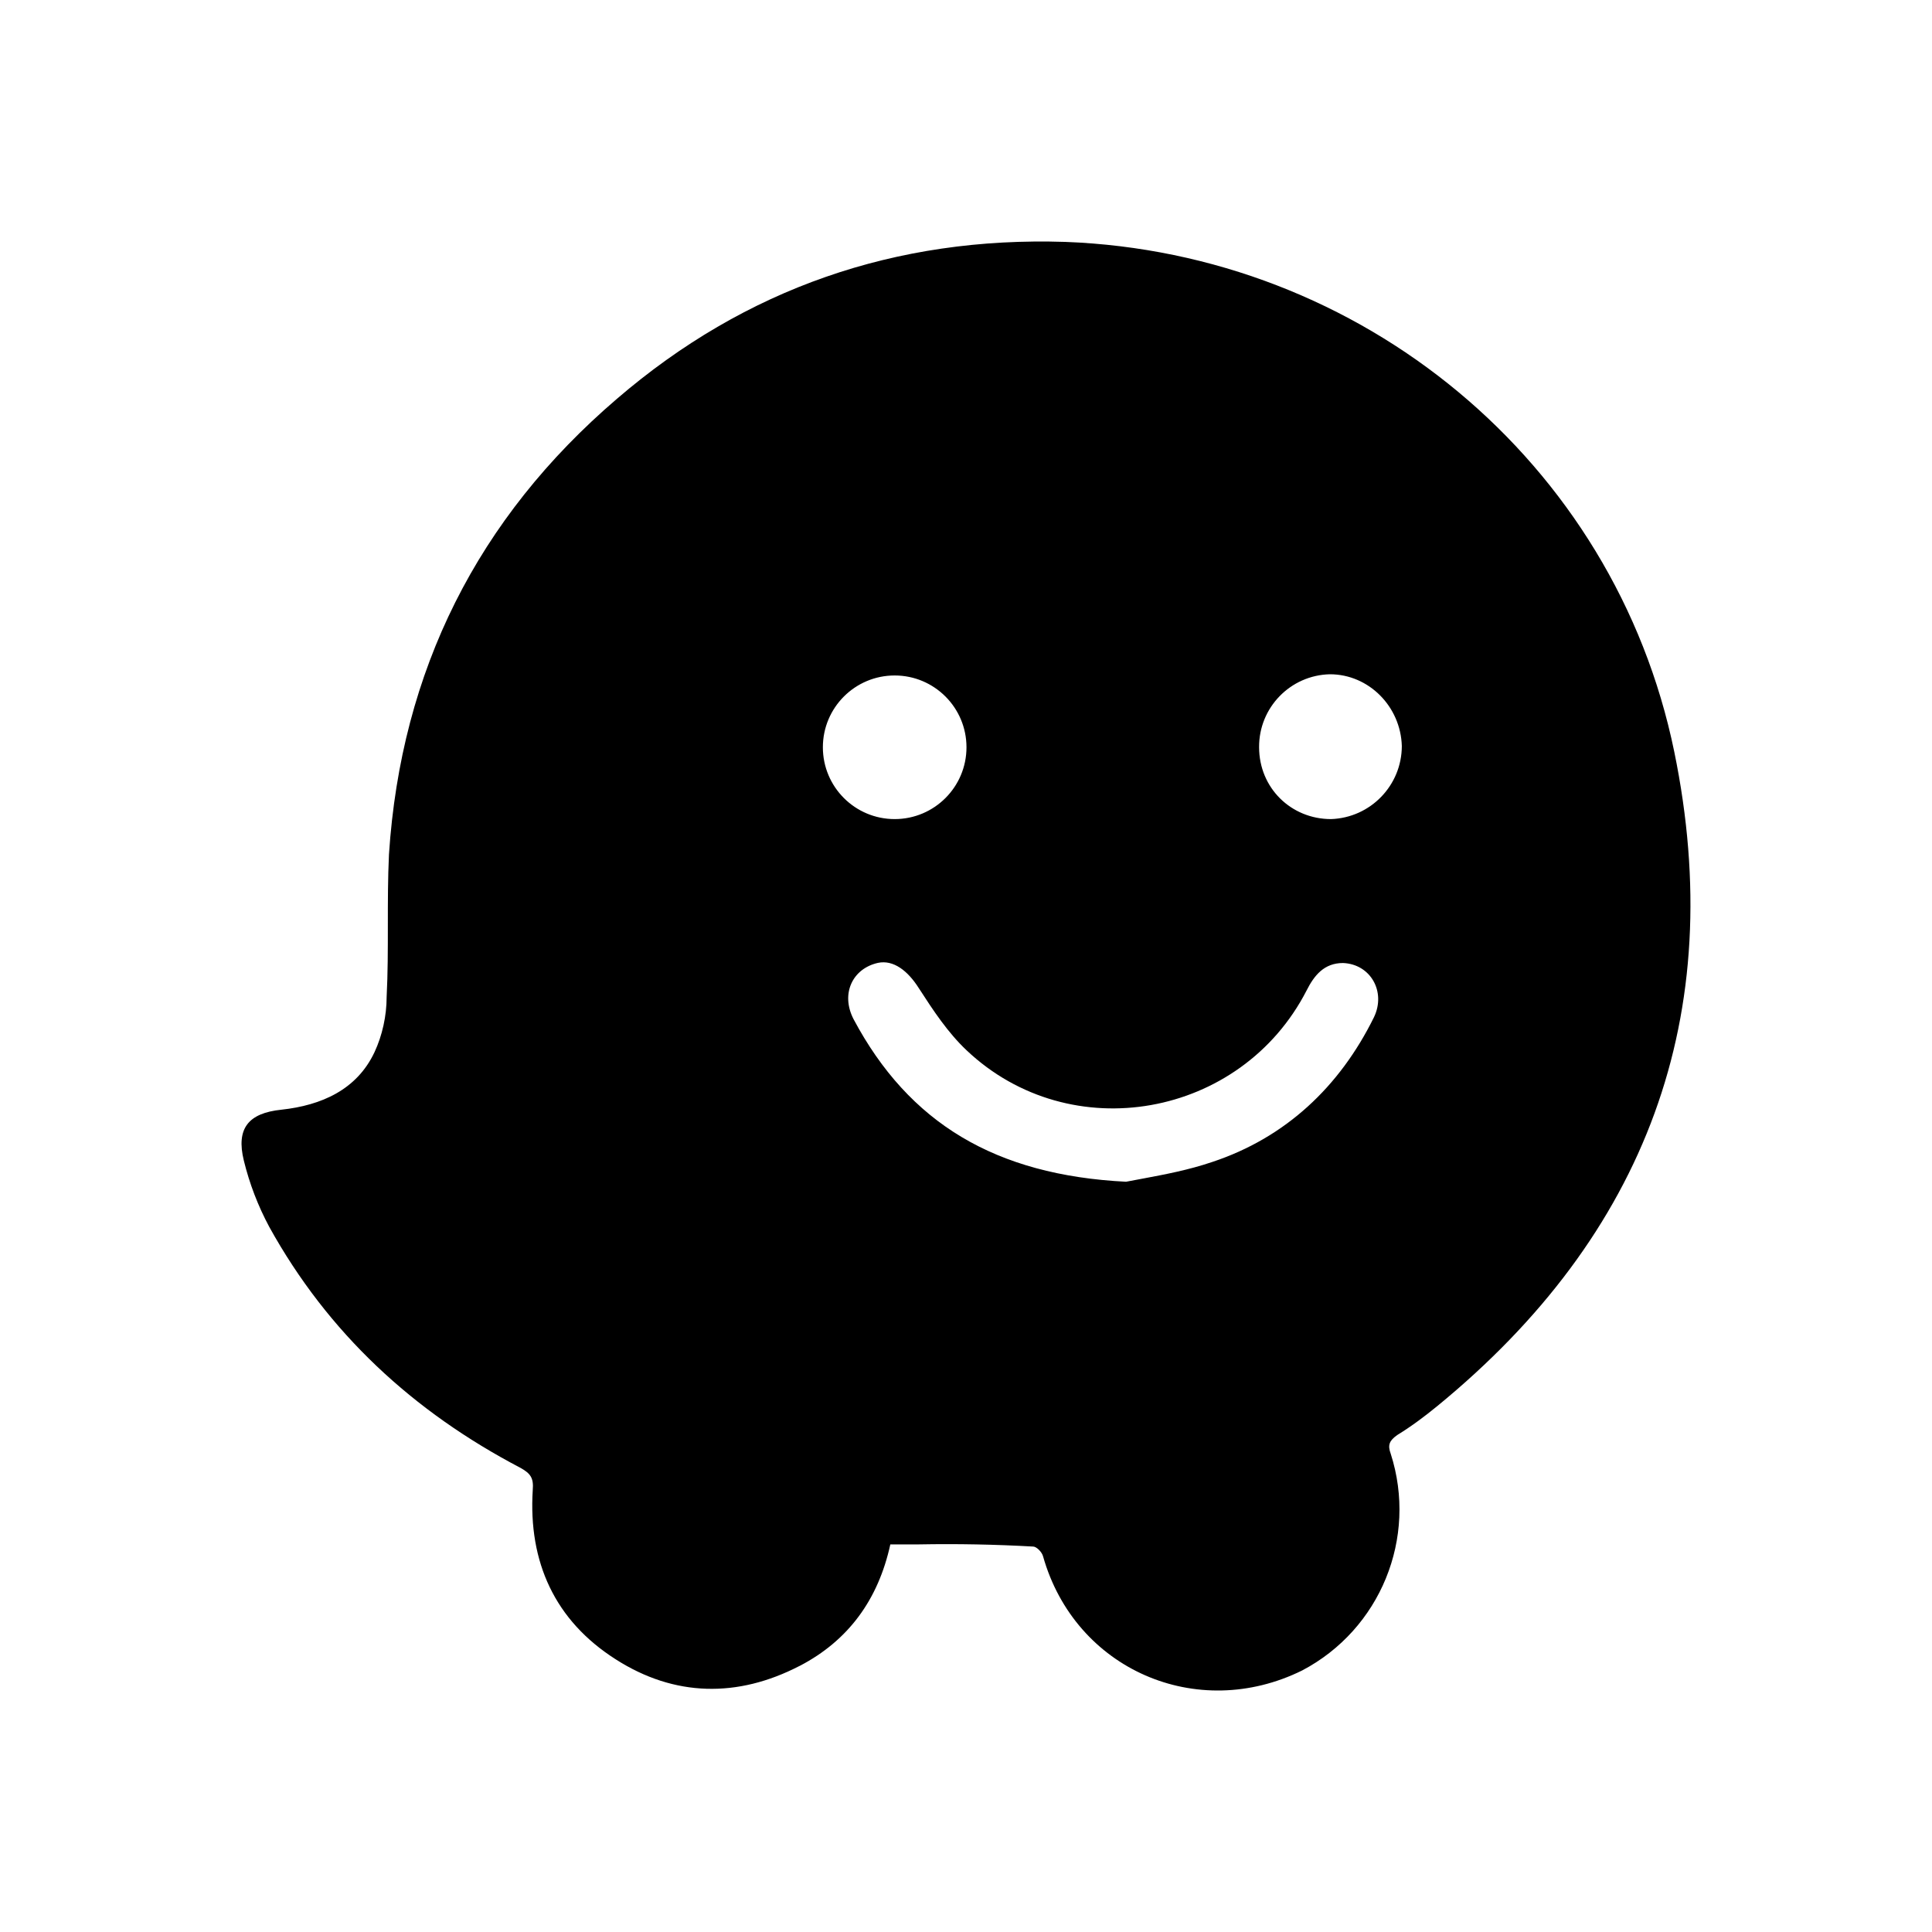
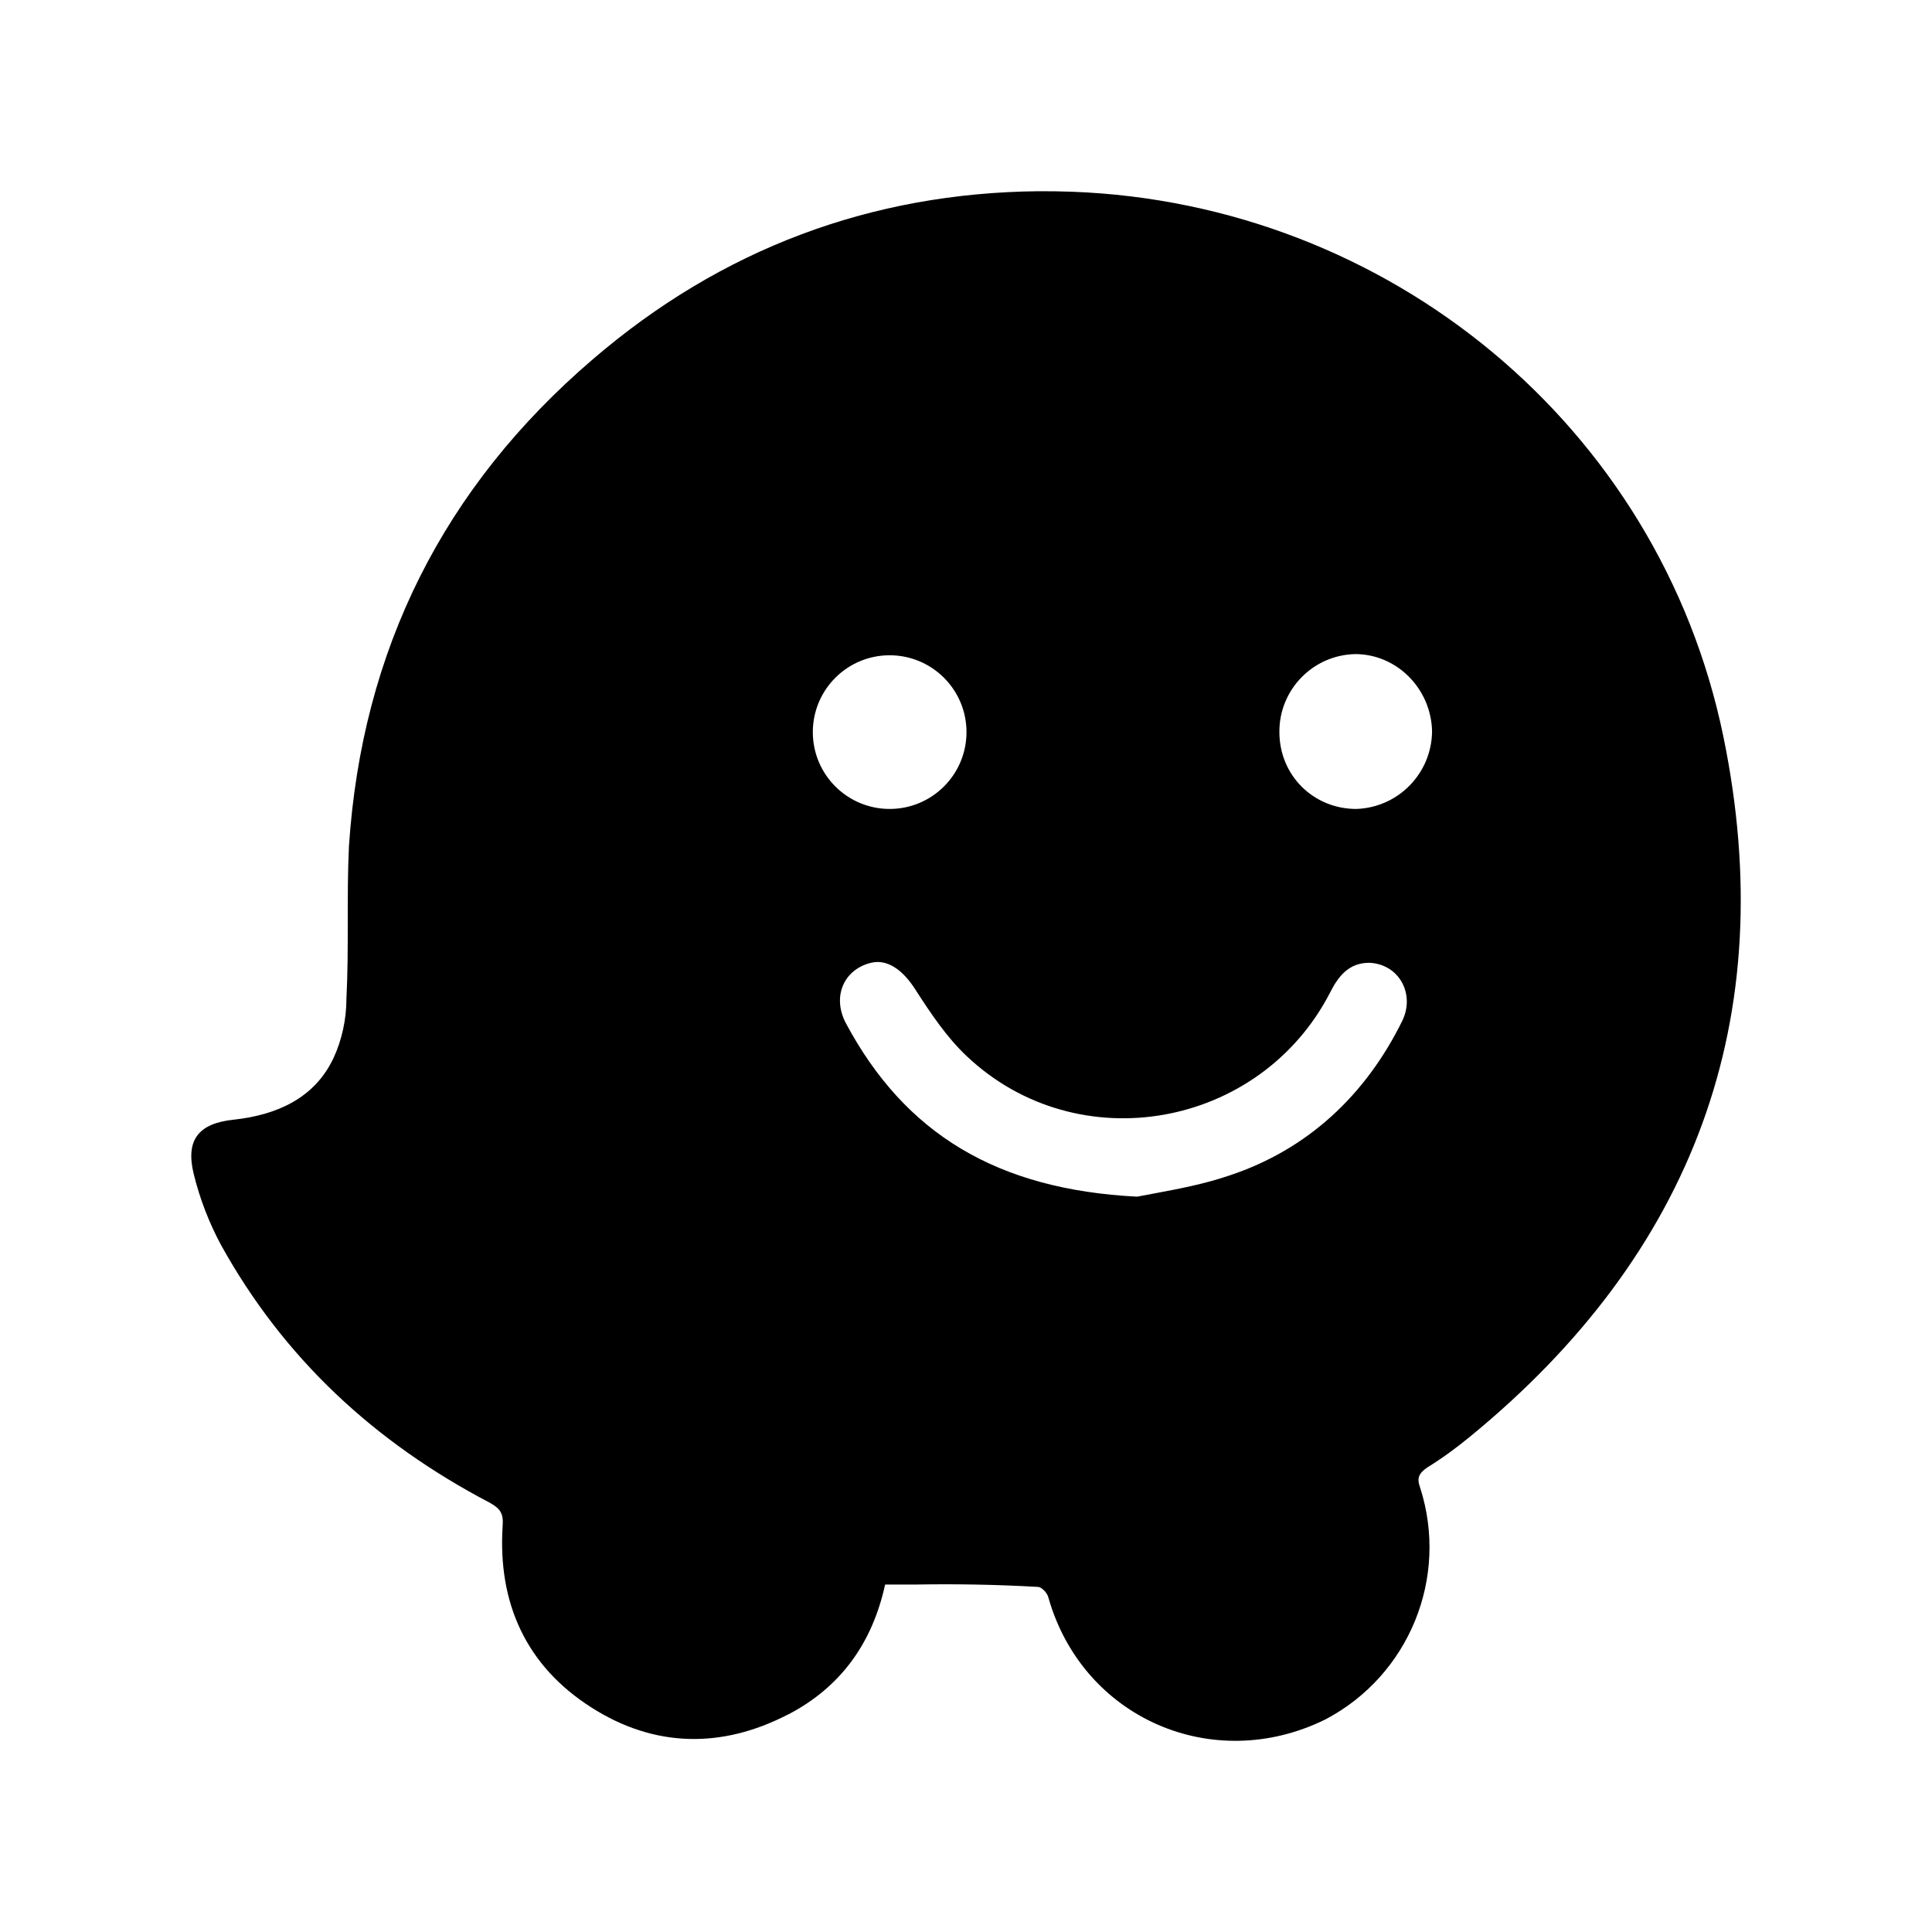
- <svg xmlns="http://www.w3.org/2000/svg" viewBox="0 0 24 24">
-   <path fill-rule="evenodd" d="M9.933 20.695c.606-.315.977-.824 1.127-1.51h.356a19 19 0 0 1 1.419.027c.04 0 .11.068.123.124.398 1.402 1.91 2.061 3.218 1.415a2.26 2.26 0 0 0 1.1-2.692c-.041-.11-.015-.165.082-.233.179-.11.345-.235.495-.358 2.6-2.128 3.617-4.861 2.945-8.131-.743-3.612-3.892-6.195-7.565-6.332-2.103-.068-3.974.578-5.568 1.948-1.733 1.484-2.683 3.378-2.833 5.659-.014.295-.014.59-.014.886s0 .59-.015.886c0 .234-.054.48-.151.687-.22.467-.66.66-1.156.714-.411.042-.565.233-.467.632a3.5 3.5 0 0 0 .316.824c.73 1.319 1.787 2.295 3.122 2.994.123.069.164.125.151.275-.056.895.275 1.622 1.031 2.103.73.467 1.514.48 2.283.082m6.603-10.52a.91.91 0 0 0 .879-.907c-.014-.493-.412-.892-.893-.892a.9.9 0 0 0-.88.906c0 .507.398.893.893.893m-5.42 0a.892.892 0 1 1 0-1.784.892.892 0 1 1 0 1.784m-.51 2.487c.688 1.29 1.76 1.936 3.384 2.018l.229-.043c.244-.046.547-.102.843-.203.908-.301 1.582-.933 2.008-1.798.152-.316-.042-.66-.385-.673-.233 0-.357.152-.453.343-.813 1.58-2.931 1.963-4.223.741-.233-.22-.413-.493-.592-.77-.138-.219-.317-.356-.508-.316-.316.07-.468.384-.303.701" />
+ <svg xmlns="http://www.w3.org/2000/svg" width="192" height="192" viewBox="0 0 192 192">
+   <path d="M103.2 19.003c-16.633.17-31.511 5.721-44.295 16.709C44.079 48.408 35.96 64.604 34.677 84.118c-.12 2.524-.117 5.054-.117 7.586s-.005 5.053-.134 7.586c0 2.002-.456 4.094-1.286 5.865-1.882 3.995-5.649 5.653-9.892 6.115-3.516.36-4.832 2-3.993 5.414a29.942 29.942 0 0 0 2.706 7.034c6.246 11.284 15.28 19.635 26.701 25.615 1.053.59 1.398 1.073 1.287 2.356-.479 7.657 2.355 13.881 8.822 17.996 6.245 3.995 12.954 4.107 19.533.702h.017c5.184-2.695 8.358-7.047 9.641-12.916h3.041a162.54 162.54 0 0 1 12.147.234c.342 0 .925.573 1.036 1.053 3.405 11.994 16.346 17.64 27.536 12.114a19.334 19.334 0 0 0 9.407-23.042c-.35-.941-.128-1.407.702-1.989 1.531-.94 2.96-2.005 4.244-3.057 22.243-18.205 30.946-41.585 25.197-69.56-6.356-30.9-33.308-52.997-64.73-54.17a78.391 78.391 0 0 0-3.342-.05zm31.48 46c4.115 0 7.516 3.402 7.636 7.62a7.785 7.785 0 0 1-7.519 7.769h-.017c-4.234 0-7.636-3.315-7.636-7.653a7.7 7.7 0 0 1 7.536-7.736m-46.267.117a7.636 7.636 0 1 1 0 15.272 7.636 7.636 0 1 1 0-15.272m-1.454 30.494c1.52-.146 2.92 1 4.027 2.757 1.532 2.37 3.086 4.701 5.08 6.583 11.053 10.454 29.17 7.184 36.125-6.332.821-1.634 1.883-2.941 3.876-2.941 2.935.111 4.592 3.061 3.292 5.764-3.645 7.4-9.41 12.797-17.177 15.372-2.533.864-5.131 1.345-7.219 1.738l-1.955.368c-13.893-.702-23.07-6.225-28.957-17.26-1.411-2.712-.113-5.4 2.59-5.999.103-.021.217-.04.318-.05z" />
</svg>
